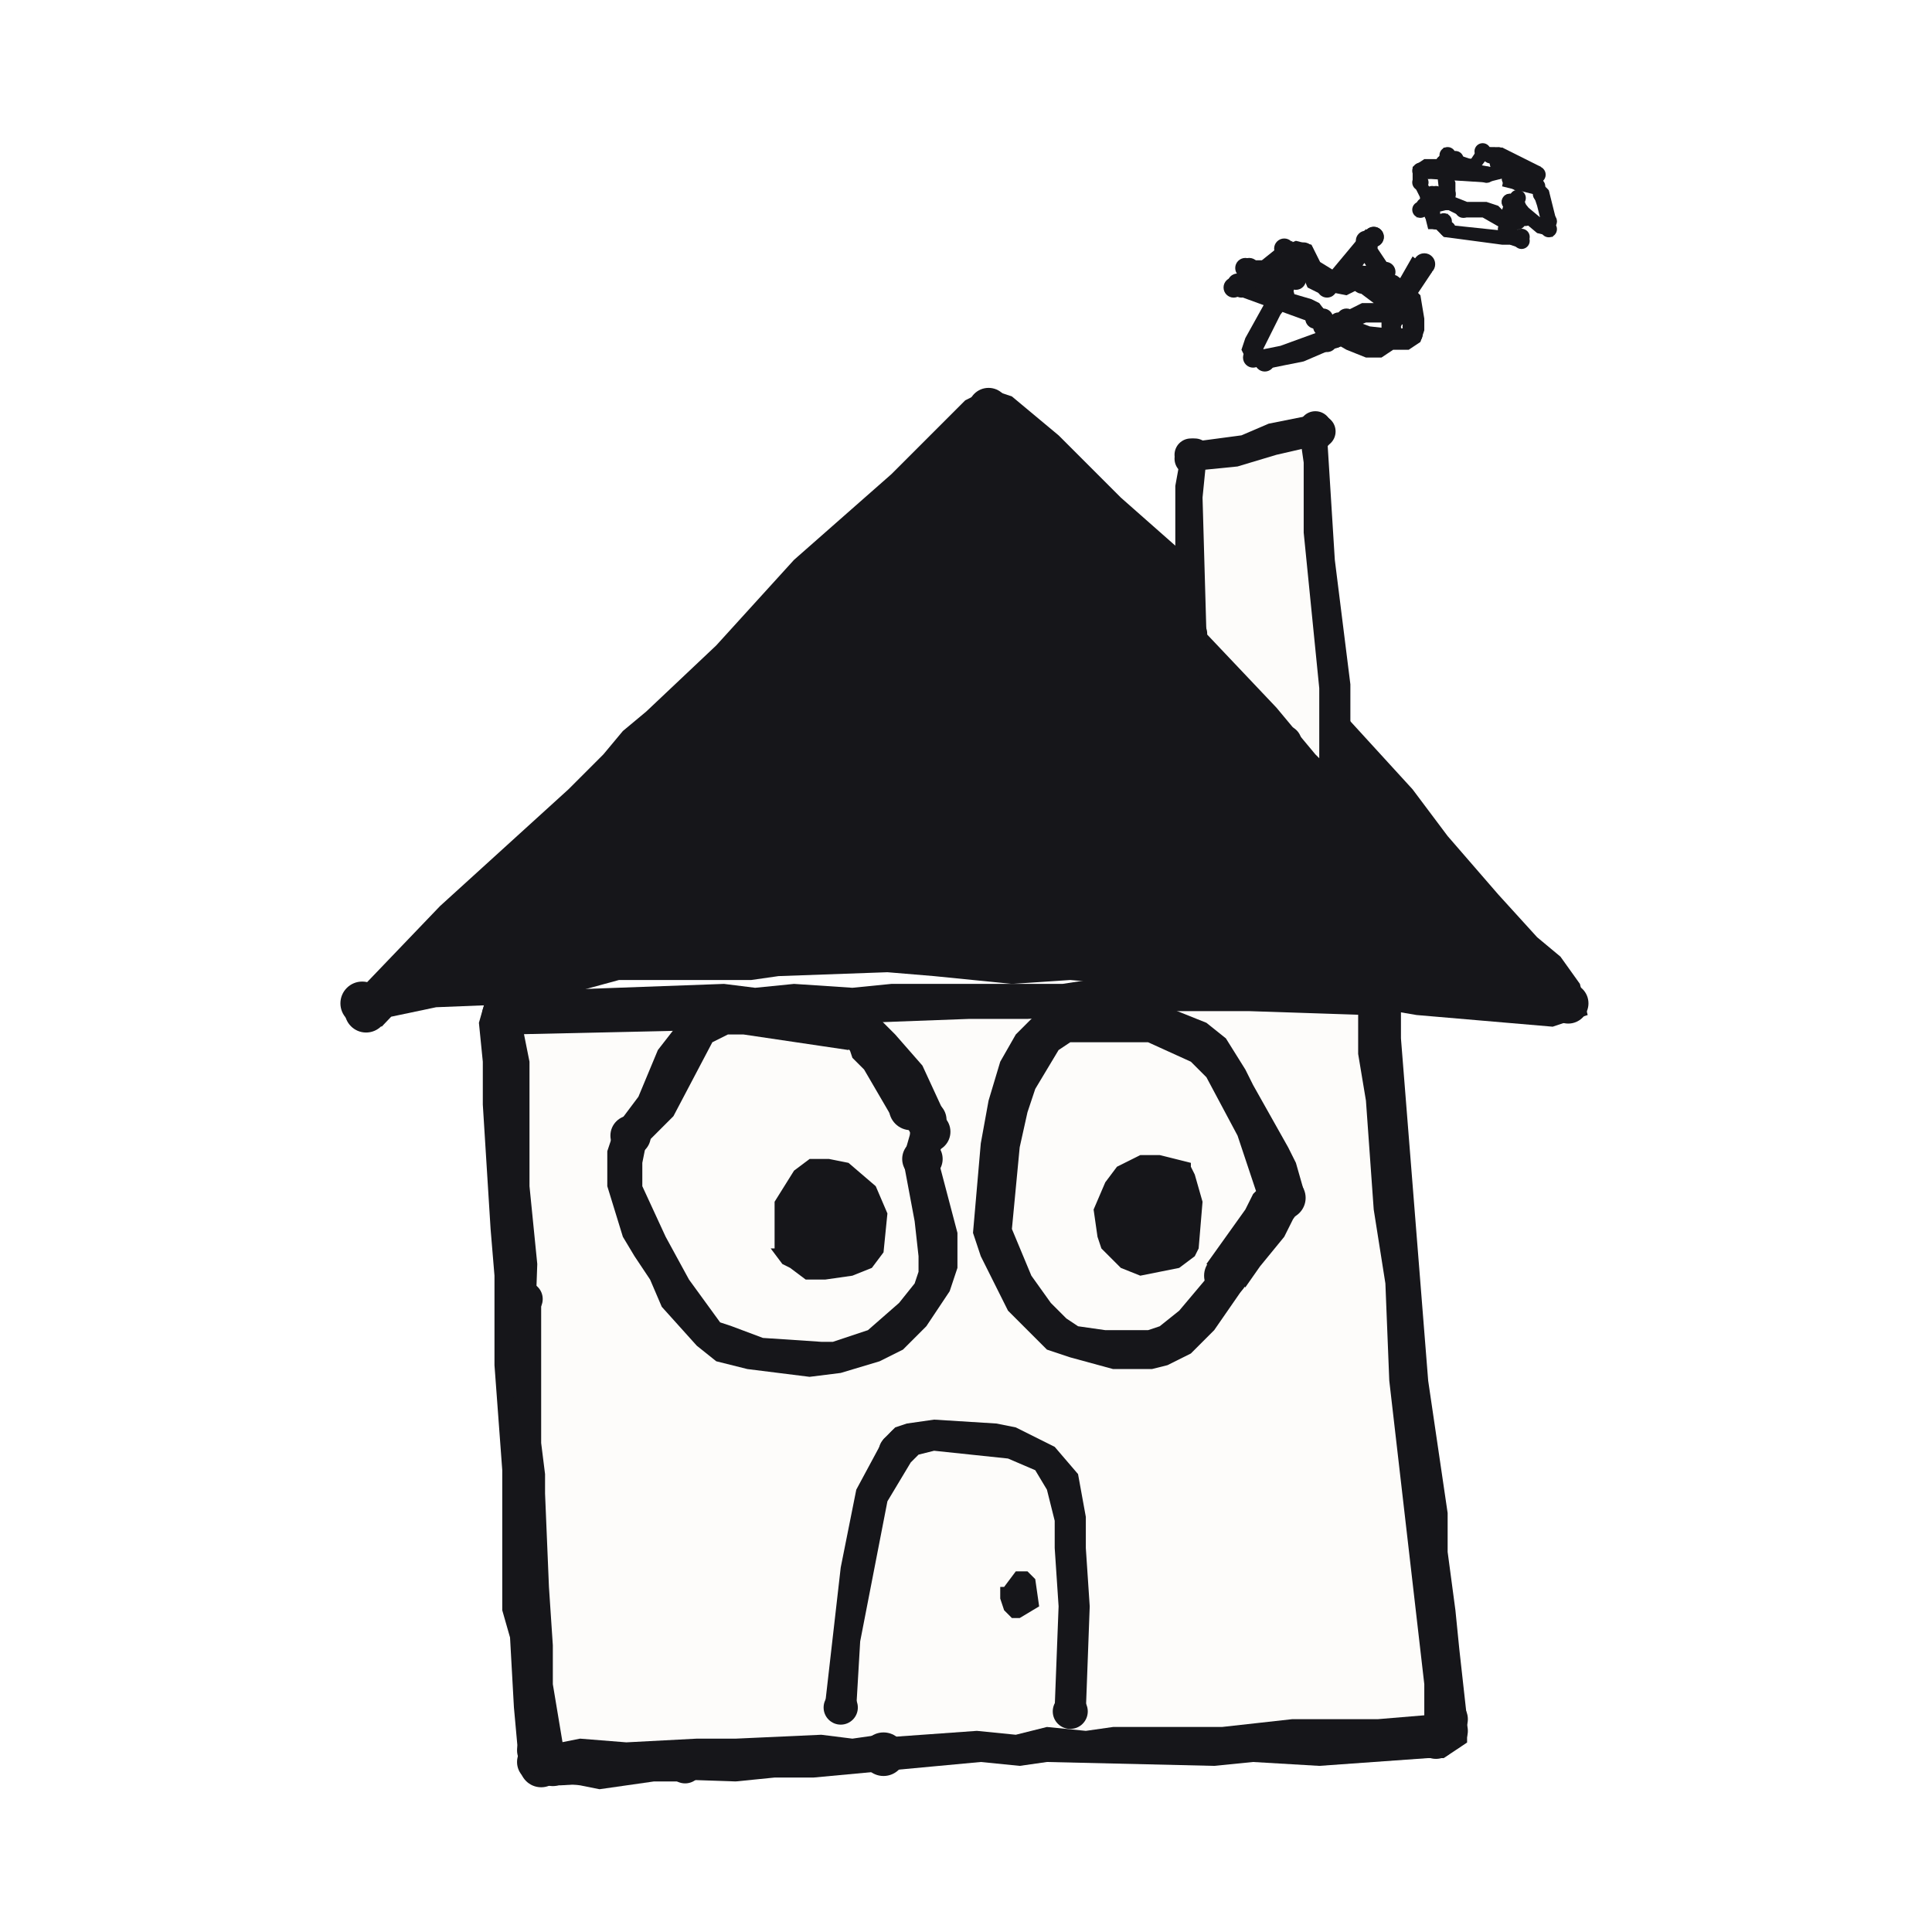
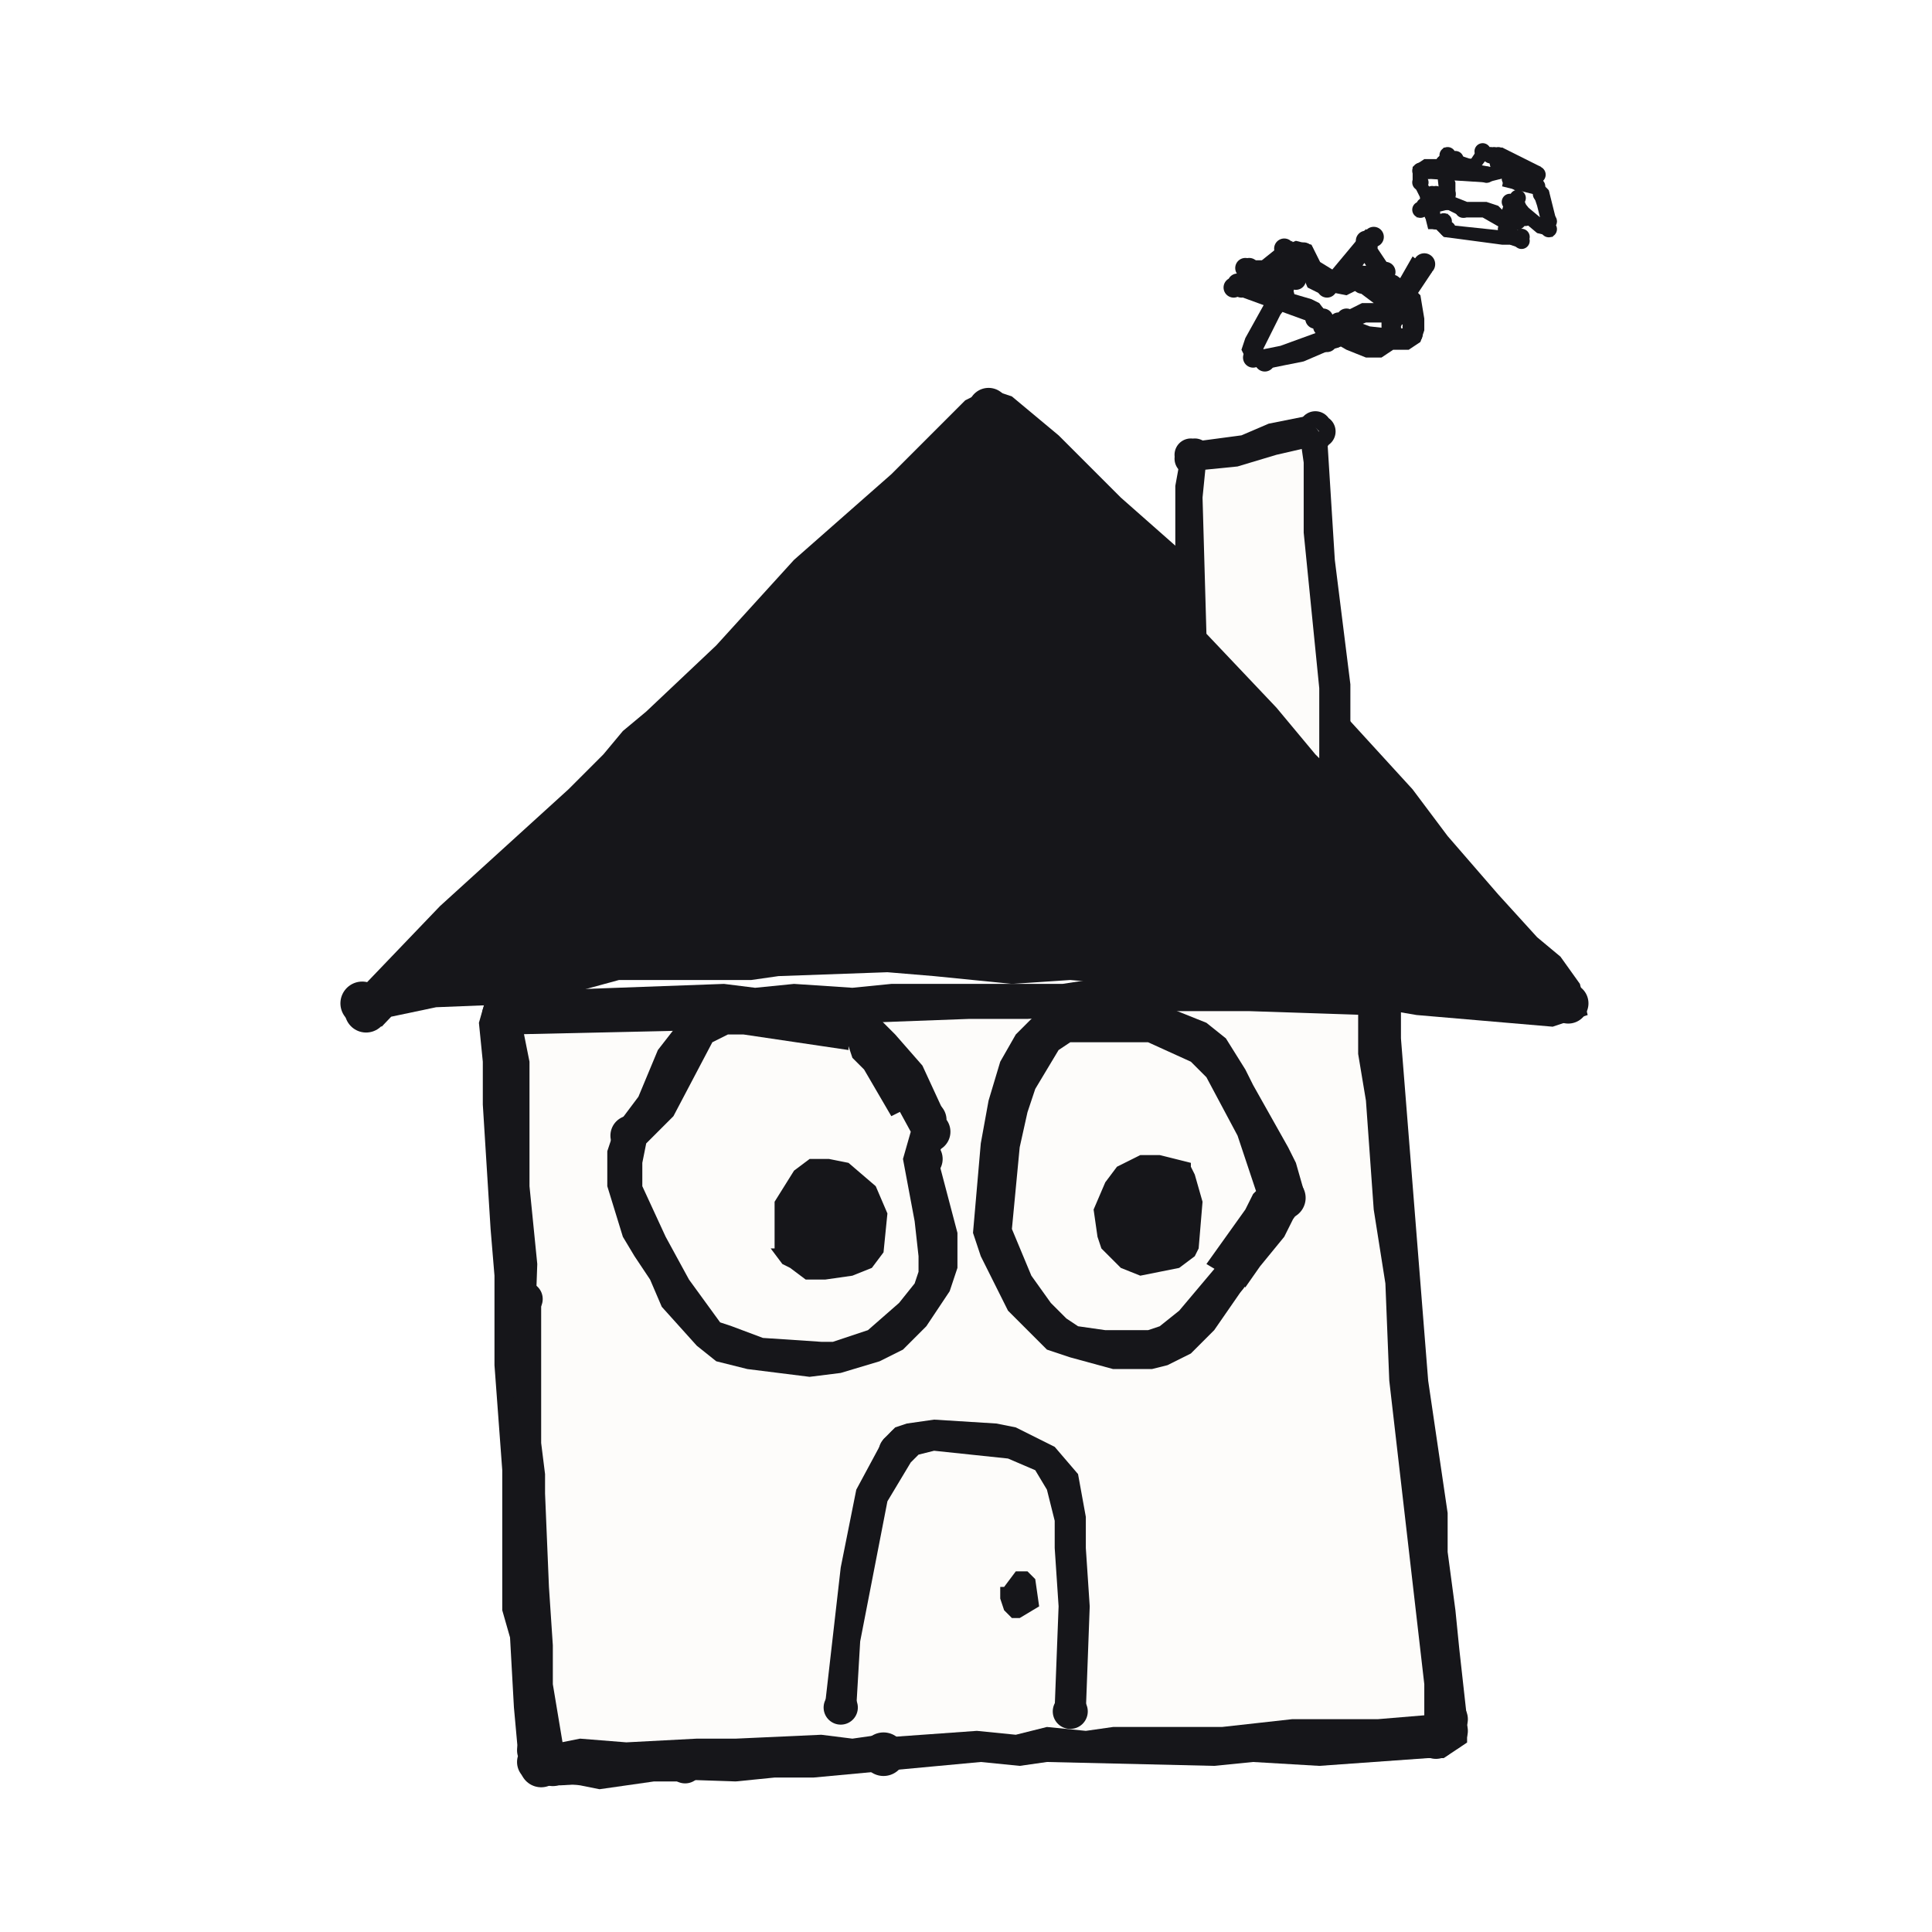
<svg xmlns="http://www.w3.org/2000/svg" viewBox="9.9 -13.9 496.6 496.6">
  <path d="M149,440 L159,438 L184,439 L209,438 L219,438 L262,435 L272,436 L279,435 L322,435 L332,434 L367,433 L379,433 L382,431 L381,418 L372,341 L370,314 L364,254 L364,242 L363,241 L309,242 L274,244 L239,244 L231,245 L214,244 L204,245 L196,244 L186,245 L139,247 L140,259 L140,269 L141,302 L142,312 L142,337 L144,364 L144,399 L146,407 L146,417 L148,434 L148,439 Z" fill="#fdfcfa" />
  <path d="M150,444 L157,443 L169,443 L199,444 L209,443 L219,443 L262,439 L272,440 L279,439 L322,440 L332,439 L349,440 L377,438 L381,438 L387,434 L387,428 L385,410 L384,400 L382,385 L382,375 L377,341 L370,253 L370,240 L364,236 L296,237 L283,239 L261,239 L239,239 L229,240 L214,239 L204,240 L196,239 L141,241 L135,242 L133,249 L134,259 L134,270 L136,302 L137,314 L137,337 L139,364 L139,400 L141,407 L142,425 L143,436 L145,443 L151,445 L154,445 L189,443 L214,443 L224,441 L237,441 L236,432 L229,433 L221,432 L199,433 L189,433 L151,435 L153,437 L153,434 L150,416 L150,406 L149,399 L148,376 L147,339 L148,311 L146,291 L146,259 L144,249 L141,252 L186,251 L196,250 L207,250 L224,249 L232,249 L259,248 L274,248 L309,246 L331,246 L361,247 L363,247 L359,243 L359,257 L361,269 L363,297 L366,316 L367,341 L376,419 L376,428 L377,429 L378,427 L376,427 L364,428 L342,428 L324,430 L296,430 L289,431 L279,430 L271,432 L261,431 L219,434 L209,433 L184,435 L159,433 L149,435 Z" fill="#16161a" />
-   <circle cx="149" cy="440" r="5.5" fill="#16161a" />
-   <circle cx="237" cy="437" r="5.6" fill="#16161a" />
-   <circle cx="379" cy="433" r="5.2" fill="#16161a" />
-   <circle cx="382" cy="431" r="5.2" fill="#16161a" />
-   <circle cx="382" cy="428" r="5.2" fill="#16161a" />
-   <circle cx="364" cy="242" r="5.2" fill="#16161a" />
-   <circle cx="363" cy="241" r="5.2" fill="#16161a" />
-   <circle cx="141" cy="246" r="5.2" fill="#16161a" />
-   <circle cx="139" cy="247" r="5.2" fill="#16161a" />
-   <circle cx="139" cy="249" r="5.2" fill="#16161a" />
-   <circle cx="148" cy="436" r="5.2" fill="#16161a" />
-   <circle cx="148" cy="439" r="5.2" fill="#16161a" />
-   <circle cx="152" cy="440" r="5.2" fill="#16161a" />
+   <path d="M149 440h0M104 246h0M232 252h0M340 294h0" stroke="#16161a" stroke-width="11" stroke-linecap="round" />
+   <path d="M237 437h0M103 244h0M244 271h0M325 314h0" stroke="#16161a" stroke-width="11.2" stroke-linecap="round" />
+   <path d="M379 433h0M382 431h0M382 428h0M364 242h0M363 241h0M141 246h0M139 247h0M139 249h0M148 436h0M148 439h0M152 440h0M262 93h0M264 91h0M267 93h0M411 242h0M413 244h0M410 244h0M248 274h0M249 277h0M247 284h0M172 278h0M230 251h0M232 252h0M339 292h0M339 294h0" stroke="#16161a" stroke-width="10.4" stroke-linecap="round" />
  <path d="M141,321 L142,325 L141,330 L142,345 L141,358 L143,365 L142,375 L143,402 L144,410 L144,420 L146,434 L146,440 L150,444 L159,445 L164,446 L178,444 L186,444 L186,436 L179,436 L164,437 L153,435 L155,438 L155,437 L152,419 L152,409 L151,394 L150,370 L150,365 L149,357 L149,325 L149,319 Z" fill="#16161a" />
-   <circle cx="145" cy="320" r="4.4" fill="#16161a" />
-   <circle cx="186" cy="440" r="4.5" fill="#16161a" />
-   <circle cx="150" cy="439" r="4.2" fill="#16161a" />
-   <circle cx="152" cy="440" r="4.2" fill="#16161a" />
+   <path d="M145 320h0M175 179h0M352 189h0M226 425h0" stroke="#16161a" stroke-width="8.8" stroke-linecap="round" />
+   <path d="M186 440h0M258 100h0M340 177h0M285 426h0" stroke="#16161a" stroke-width="9" stroke-linecap="round" />
+   <path d="M150 439h0M152 440h0M316 151h0M316 149h0M316 104h0M316 103h0M317 103h0M347 97h0M349 97h0M348 96h0M348 98h0M352 188h0M352 188h0M350 188h0M348 187h0M240 359h0M242 357h0" stroke="#16161a" stroke-width="8.4" stroke-linecap="round" />
  <path d="M104,246 L127,223 L158,194 L173,177 L179,173 L199,154 L218,134 L242,113 L249,105 L264,91 L280,104 L301,123 L306,128 L312,133 L321,141 L326,147 L337,157 L368,193 L377,205 L405,234 L411,242 L413,244 L410,244 L382,242 L375,242 L363,239 L348,238 L333,235 L328,235 L320,234 L305,234 L285,233 L273,233 L251,231 L176,233 L168,234 L149,239 L134,239 L103,244 Z" fill="#16161a" />
  <path d="M108,250 L129,228 L159,199 L166,191 L172,187 L176,181 L203,157 L221,137 L248,115 L251,111 L266,97 L265,97 L264,97 L288,118 L302,132 L317,145 L322,151 L331,159 L351,182 L356,186 L373,209 L382,217 L392,229 L401,238 L407,245 L410,239 L383,236 L375,236 L361,234 L348,233 L333,230 L328,230 L321,229 L306,229 L286,227 L273,227 L251,226 L216,227 L208,227 L188,227 L175,228 L165,230 L153,233 L133,235 L102,240 L103,249 L122,245 L147,244 L169,238 L203,238 L210,237 L238,236 L250,237 L270,239 L285,238 L308,240 L320,240 L328,241 L333,240 L374,247 L409,250 L418,247 L416,239 L411,232 L405,227 L395,216 L382,201 L373,189 L341,154 L329,144 L326,140 L315,129 L298,114 L282,98 L270,88 L264,86 L258,89 L239,108 L214,130 L194,152 L176,169 L170,174 L165,180 L156,189 L123,219 L100,243 Z" fill="#16161a" />
-   <circle cx="104" cy="246" r="5.5" fill="#16161a" />
-   <circle cx="103" cy="244" r="5.6" fill="#16161a" />
-   <circle cx="262" cy="93" r="5.2" fill="#16161a" />
-   <circle cx="264" cy="91" r="5.2" fill="#16161a" />
-   <circle cx="267" cy="93" r="5.2" fill="#16161a" />
-   <circle cx="411" cy="242" r="5.2" fill="#16161a" />
-   <circle cx="413" cy="244" r="5.2" fill="#16161a" />
-   <circle cx="410" cy="244" r="5.2" fill="#16161a" />
  <path d="M177,182 L191,170 L208,153 L213,150 L224,136 L234,129 L248,115 L251,111 L261,103 L256,96 L251,100 L245,105 L240,110 L226,124 L220,128 L207,143 L203,146 L186,165 L173,176 Z" fill="#16161a" />
-   <circle cx="175" cy="179" r="4.4" fill="#16161a" />
-   <circle cx="258" cy="100" r="4.5" fill="#16161a" />
  <path d="M352,189 L316,151 L315,121 L316,103 L327,102 L337,99 L349,97 L348,96 L348,98 L349,123 L353,162 L353,180 L352,188 Z" fill="#fdfcfa" />
  <path d="M355,187 L348,180 L338,168 L320,149 L319,114 L320,104 L318,107 L328,106 L338,103 L351,100 L346,93 L344,98 L345,105 L345,123 L349,163 L349,187 L351,184 L343,175 L337,180 L349,192 L354,192 L356,188 L357,180 L357,162 L353,130 L351,98 L350,100 L346,93 L336,95 L329,98 L314,100 L312,111 L312,122 L312,149 L312,153 L327,169 L332,174 L350,192 Z" fill="#16161a" />
-   <circle cx="352" cy="189" r="4.4" fill="#16161a" />
-   <circle cx="340" cy="177" r="4.5" fill="#16161a" />
-   <circle cx="316" cy="151" r="4.2" fill="#16161a" />
-   <circle cx="316" cy="149" r="4.2" fill="#16161a" />
-   <circle cx="316" cy="104" r="4.2" fill="#16161a" />
-   <circle cx="316" cy="103" r="4.2" fill="#16161a" />
-   <circle cx="317" cy="103" r="4.2" fill="#16161a" />
-   <circle cx="347" cy="97" r="4.2" fill="#16161a" />
-   <circle cx="349" cy="97" r="4.2" fill="#16161a" />
-   <circle cx="348" cy="96" r="4.2" fill="#16161a" />
-   <circle cx="348" cy="98" r="4.2" fill="#16161a" />
-   <circle cx="352" cy="188" r="4.2" fill="#16161a" />
-   <circle cx="352" cy="188" r="4.2" fill="#16161a" />
-   <circle cx="350" cy="188" r="4.2" fill="#16161a" />
-   <circle cx="348" cy="187" r="4.2" fill="#16161a" />
  <path d="M373,52 L369,59 L365,69 L365,71 L363,73 L362,73 L350,67 L352,68 L349,64 L347,63 L330,58 L329,58 L329,61 L344,60 L344,56 L331,53 L330,58 L338,58 L342,57 L344,52 L342,48 L338,53 L343,55 L351,61 L356,62 L360,60 L360,59 L366,61 L370,65 L371,71 L362,70 L354,67 L350,71 L351,72 L350,71 L339,75 L334,76 L334,77 L339,67 L342,63 L343,58 L336,56 L336,57 L337,58 L343,53 L346,60 L350,62 L355,61 L365,48 L361,45 L359,47 L359,51 L362,56 L363,57 L364,57 L361,56 L356,57 L359,61 L363,64 L370,67 L371,66 L371,64 L368,64 L360,64 L352,68 L351,70 L356,72 L356,71 L361,69 L366,69 L370,69 L375,67 L372,63 L362,57 L360,60 L362,61 L367,61 L368,56 L364,50 L364,49 L361,45 L351,57 L347,49 L343,48 L338,50 L333,54 L331,58 L335,61 L338,61 L338,60 L335,64 L330,73 L329,76 L331,80 L335,81 L345,79 L352,76 L355,75 L355,72 L361,75 L366,76 L372,76 L375,74 L376,71 L376,68 L375,62 L373,60 L369,57 L364,55 L358,54 L355,57 L342,49 L342,49 L339,52 L339,53 L331,53 L331,57 L342,59 L343,56 L333,56 L328,57 L325,61 L347,69 L347,68 L346,69 L349,72 L356,76 L361,78 L365,78 L368,76 L370,73 L370,70 L374,62 L378,56 Z" fill="#16161a" />
-   <circle cx="376" cy="54" r="2.8" fill="#16161a" />
-   <circle cx="354" cy="71" r="2.8" fill="#16161a" />
-   <circle cx="368" cy="72" r="2.6" fill="#16161a" />
-   <circle cx="366" cy="74" r="2.6" fill="#16161a" />
-   <circle cx="364" cy="75" r="2.6" fill="#16161a" />
-   <circle cx="362" cy="75" r="2.6" fill="#16161a" />
-   <circle cx="350" cy="70" r="2.6" fill="#16161a" />
-   <circle cx="348" cy="68" r="2.6" fill="#16161a" />
-   <circle cx="350" cy="68" r="2.6" fill="#16161a" />
-   <circle cx="348" cy="67" r="2.6" fill="#16161a" />
-   <circle cx="329" cy="60" r="2.6" fill="#16161a" />
-   <circle cx="327" cy="60" r="2.6" fill="#16161a" />
-   <circle cx="328" cy="59" r="2.6" fill="#16161a" />
-   <circle cx="343" cy="58" r="2.6" fill="#16161a" />
-   <circle cx="343" cy="57" r="2.6" fill="#16161a" />
-   <circle cx="331" cy="55" r="2.6" fill="#16161a" />
-   <circle cx="330" cy="55" r="2.6" fill="#16161a" />
-   <circle cx="338" cy="56" r="2.6" fill="#16161a" />
-   <circle cx="341" cy="55" r="2.6" fill="#16161a" />
-   <circle cx="342" cy="52" r="2.6" fill="#16161a" />
-   <circle cx="340" cy="50" r="2.6" fill="#16161a" />
-   <circle cx="340" cy="51" r="2.6" fill="#16161a" />
-   <circle cx="352" cy="58" r="2.6" fill="#16161a" />
-   <circle cx="355" cy="59" r="2.6" fill="#16161a" />
-   <circle cx="359" cy="57" r="2.6" fill="#16161a" />
-   <circle cx="361" cy="57" r="2.6" fill="#16161a" />
-   <circle cx="373" cy="70" r="2.6" fill="#16161a" />
-   <circle cx="373" cy="72" r="2.6" fill="#16161a" />
-   <circle cx="371" cy="73" r="2.6" fill="#16161a" />
-   <circle cx="357" cy="70" r="2.6" fill="#16161a" />
-   <circle cx="354" cy="69" r="2.6" fill="#16161a" />
-   <circle cx="353" cy="72" r="2.6" fill="#16161a" />
-   <circle cx="353" cy="73" r="2.6" fill="#16161a" />
-   <circle cx="351" cy="74" r="2.6" fill="#16161a" />
-   <circle cx="335" cy="79" r="2.6" fill="#16161a" />
-   <circle cx="332" cy="78" r="2.6" fill="#16161a" />
-   <circle cx="332" cy="76" r="2.6" fill="#16161a" />
-   <circle cx="340" cy="62" r="2.6" fill="#16161a" />
-   <circle cx="340" cy="59" r="2.6" fill="#16161a" />
-   <circle cx="338" cy="59" r="2.6" fill="#16161a" />
-   <circle cx="336" cy="59" r="2.6" fill="#16161a" />
-   <circle cx="334" cy="58" r="2.6" fill="#16161a" />
-   <circle cx="335" cy="56" r="2.6" fill="#16161a" />
-   <circle cx="341" cy="52" r="2.6" fill="#16161a" />
-   <circle cx="343" cy="51" r="2.6" fill="#16161a" />
-   <circle cx="345" cy="51" r="2.6" fill="#16161a" />
-   <circle cx="349" cy="58" r="2.6" fill="#16161a" />
-   <circle cx="351" cy="60" r="2.6" fill="#16161a" />
-   <circle cx="353" cy="58" r="2.6" fill="#16161a" />
-   <circle cx="363" cy="47" r="2.6" fill="#16161a" />
-   <circle cx="363" cy="47" r="2.6" fill="#16161a" />
-   <circle cx="361" cy="48" r="2.6" fill="#16161a" />
-   <circle cx="361" cy="50" r="2.6" fill="#16161a" />
-   <circle cx="366" cy="56" r="2.6" fill="#16161a" />
-   <circle cx="366" cy="59" r="2.6" fill="#16161a" />
-   <circle cx="363" cy="59" r="2.6" fill="#16161a" />
-   <circle cx="360" cy="58" r="2.6" fill="#16161a" />
-   <circle cx="359" cy="58" r="2.6" fill="#16161a" />
-   <circle cx="360" cy="59" r="2.6" fill="#16161a" />
-   <circle cx="371" cy="65" r="2.6" fill="#16161a" />
-   <circle cx="373" cy="67" r="2.6" fill="#16161a" />
-   <circle cx="371" cy="67" r="2.6" fill="#16161a" />
-   <circle cx="356" cy="68" r="2.6" fill="#16161a" />
+   <path d="M376 54h0M354 71h0" stroke="#16161a" stroke-width="5.6" stroke-linecap="round" />
+   <path d="M368 72h0M366 74h0M364 75h0M362 75h0M350 70h0M348 68h0M350 68h0M348 67h0M329 60h0M327 60h0M328 59h0M343 58h0M343 57h0M331 55h0M330 55h0M338 56h0M341 55h0M342 52h0M340 50h0M340 51h0M352 58h0M355 59h0M359 57h0M361 57h0M373 70h0M373 72h0M371 73h0M357 70h0M354 69h0M353 72h0M353 73h0M351 74h0M335 79h0M332 78h0M332 76h0M340 62h0M340 59h0M338 59h0M336 59h0M334 58h0M335 56h0M341 52h0M343 51h0M345 51h0M349 58h0M351 60h0M353 58h0M363 47h0M363 47h0M361 48h0M361 50h0M366 56h0M366 59h0M363 59h0M360 58h0M359 58h0M360 59h0M371 65h0M373 67h0M371 67h0M356 68h0" stroke="#16161a" stroke-width="5.2" stroke-linecap="round" />
  <path d="M404,41 L400,36 L397,37 L396,40 L395,46 L398,49 L401,50 L402,46 L383,44 L382,41 L380,42 L379,37 L378,38 L380,40 L384,39 L384,33 L382,28 L385,30 L389,31 L392,27 L396,31 L399,31 L399,29 L397,29 L396,34 L404,36 L405,39 L406,43 L407,43 L401,38 L397,37 L397,41 L398,42 L398,42 L395,39 L392,38 L387,38 L382,36 L379,36 L376,38 L378,40 L379,37 L376,32 L392,33 L396,32 L397,27 L396,26 L395,28 L404,33 L406,29 L396,24 L392,25 L393,29 L382,27 L376,27 L373,29 L373,33 L375,37 L374,42 L382,40 L386,42 L391,42 L398,46 L402,43 L401,40 L399,41 L405,46 L409,47 L410,43 L408,35 L406,33 L403,31 L399,31 L400,33 L402,31 L400,27 L397,27 L394,24 L390,24 L388,27 L385,26 L381,24 L379,28 L380,37 L382,36 L380,35 L376,35 L376,41 L377,45 L380,45 L379,45 L381,47 L396,49 L400,49 L401,46 L399,45 L400,39 L399,39 L401,42 Z" fill="#16161a" />
-   <circle cx="402" cy="42" r="2.2" fill="#16161a" />
-   <circle cx="405" cy="31" r="2.2" fill="#16161a" />
-   <circle cx="400" cy="37" r="2.1" fill="#16161a" />
-   <circle cx="398" cy="38" r="2.1" fill="#16161a" />
-   <circle cx="397" cy="43" r="2.1" fill="#16161a" />
-   <circle cx="397" cy="45" r="2.1" fill="#16161a" />
-   <circle cx="399" cy="47" r="2.1" fill="#16161a" />
-   <circle cx="401" cy="48" r="2.1" fill="#16161a" />
-   <circle cx="401" cy="47" r="2.1" fill="#16161a" />
-   <circle cx="382" cy="45" r="2.1" fill="#16161a" />
-   <circle cx="381" cy="43" r="2.1" fill="#16161a" />
-   <circle cx="379" cy="43" r="2.1" fill="#16161a" />
-   <circle cx="378" cy="41" r="2.1" fill="#16161a" />
-   <circle cx="378" cy="39" r="2.1" fill="#16161a" />
-   <circle cx="378" cy="36" r="2.1" fill="#16161a" />
-   <circle cx="379" cy="36" r="2.1" fill="#16161a" />
-   <circle cx="381" cy="38" r="2.1" fill="#16161a" />
-   <circle cx="382" cy="38" r="2.1" fill="#16161a" />
-   <circle cx="382" cy="36" r="2.1" fill="#16161a" />
-   <circle cx="381" cy="28" r="2.1" fill="#16161a" />
-   <circle cx="382" cy="26" r="2.1" fill="#16161a" />
-   <circle cx="384" cy="27" r="2.1" fill="#16161a" />
-   <circle cx="386" cy="29" r="2.1" fill="#16161a" />
-   <circle cx="388" cy="29" r="2.1" fill="#16161a" />
-   <circle cx="391" cy="25" r="2.1" fill="#16161a" />
-   <circle cx="393" cy="26" r="2.1" fill="#16161a" />
-   <circle cx="397" cy="29" r="2.1" fill="#16161a" />
-   <circle cx="399" cy="29" r="2.1" fill="#16161a" />
-   <circle cx="401" cy="30" r="2.1" fill="#16161a" />
-   <circle cx="398" cy="31" r="2.1" fill="#16161a" />
-   <circle cx="398" cy="32" r="2.1" fill="#16161a" />
-   <circle cx="400" cy="33" r="2.1" fill="#16161a" />
-   <circle cx="402" cy="33" r="2.1" fill="#16161a" />
-   <circle cx="405" cy="34" r="2.1" fill="#16161a" />
-   <circle cx="406" cy="36" r="2.1" fill="#16161a" />
-   <circle cx="408" cy="43" r="2.1" fill="#16161a" />
-   <circle cx="408" cy="45" r="2.1" fill="#16161a" />
-   <circle cx="406" cy="44" r="2.1" fill="#16161a" />
-   <circle cx="400" cy="39" r="2.1" fill="#16161a" />
-   <circle cx="398" cy="38" r="2.1" fill="#16161a" />
-   <circle cx="399" cy="40" r="2.1" fill="#16161a" />
-   <circle cx="400" cy="43" r="2.1" fill="#16161a" />
-   <circle cx="398" cy="44" r="2.1" fill="#16161a" />
-   <circle cx="386" cy="40" r="2.1" fill="#16161a" />
-   <circle cx="382" cy="38" r="2.1" fill="#16161a" />
-   <circle cx="379" cy="38" r="2.1" fill="#16161a" />
-   <circle cx="377" cy="39" r="2.1" fill="#16161a" />
-   <circle cx="375" cy="40" r="2.1" fill="#16161a" />
-   <circle cx="376" cy="39" r="2.1" fill="#16161a" />
-   <circle cx="377" cy="37" r="2.1" fill="#16161a" />
-   <circle cx="375" cy="33" r="2.1" fill="#16161a" />
-   <circle cx="375" cy="30" r="2.1" fill="#16161a" />
-   <circle cx="377" cy="30" r="2.1" fill="#16161a" />
-   <circle cx="392" cy="31" r="2.1" fill="#16161a" />
-   <circle cx="395" cy="30" r="2.1" fill="#16161a" />
-   <circle cx="395" cy="28" r="2.1" fill="#16161a" />
-   <circle cx="394" cy="26" r="2.1" fill="#16161a" />
-   <circle cx="395" cy="26" r="2.1" fill="#16161a" />
+   <path d="M402 42h0M405 31h0" stroke="#16161a" stroke-width="4.4" stroke-linecap="round" />
+   <path d="M400 37h0M398 38h0M397 43h0M397 45h0M399 47h0M401 48h0M401 47h0M382 45h0M381 43h0M379 43h0M378 41h0M378 39h0M378 36h0M379 36h0M381 38h0M382 38h0M382 36h0M381 28h0M382 26h0M384 27h0M386 29h0M388 29h0M391 25h0M393 26h0M397 29h0M399 29h0M401 30h0M398 31h0M398 32h0M400 33h0M402 33h0M405 34h0M406 36h0M408 43h0M408 45h0M406 44h0M400 39h0M398 38h0M399 40h0M400 43h0M398 44h0M386 40h0M382 38h0M379 38h0M377 39h0M375 40h0M376 39h0M377 37h0M375 33h0M375 30h0M377 30h0M392 31h0M395 30h0M395 28h0M394 26h0M395 26h0" stroke="#16161a" stroke-width="4.2" stroke-linecap="round" />
  <path d="M232,252 L242,263 L248,274 L249,277 L247,284 L250,302 L251,311 L251,314 L249,318 L244,324 L239,329 L232,333 L223,335 L203,334 L196,332 L192,329 L184,320 L176,304 L171,290 L171,280 L173,276 L178,270 L186,254 L191,249 L198,247 L203,247 L226,250 L232,252 Z" fill="#fdfcfa" />
  <path d="M229,256 L238,266 L244,277 L242,284 L245,300 L246,309 L246,313 L245,316 L241,321 L233,328 L224,331 L221,331 L206,330 L198,327 L195,326 L187,315 L181,304 L175,291 L175,285 L176,280 L183,273 L193,254 L197,252 L201,252 L228,256 L228,255 L229,258 L232,261 L239,273 L249,268 L241,255 L238,252 L237,249 L233,246 L230,245 L201,241 L192,243 L186,247 L179,256 L174,268 L168,276 L166,282 L166,291 L170,304 L173,309 L177,315 L180,322 L189,332 L194,336 L202,338 L218,340 L226,339 L236,336 L242,333 L248,327 L254,318 L256,312 L256,303 L251,284 L253,277 L253,273 L247,260 L240,252 L236,248 Z" fill="#16161a" />
-   <circle cx="232" cy="252" r="5.5" fill="#16161a" />
-   <circle cx="244" cy="271" r="5.6" fill="#16161a" />
-   <circle cx="248" cy="274" r="5.2" fill="#16161a" />
-   <circle cx="249" cy="277" r="5.2" fill="#16161a" />
-   <circle cx="247" cy="284" r="5.2" fill="#16161a" />
-   <circle cx="172" cy="278" r="5.2" fill="#16161a" />
-   <circle cx="230" cy="251" r="5.2" fill="#16161a" />
-   <circle cx="232" cy="252" r="5.2" fill="#16161a" />
  <path d="M340,294 L339,297 L337,301 L315,328 L311,331 L306,333 L293,333 L284,330 L278,326 L271,316 L266,305 L265,300 L269,271 L274,257 L277,253 L280,250 L287,248 L304,249 L311,251 L320,255 L324,261 L327,267 L332,276 L338,287 L339,294 Z" fill="#fdfcfa" />
  <path d="M335,293 L335,297 L329,304 L313,323 L308,327 L305,328 L294,328 L287,327 L284,325 L280,321 L275,314 L270,302 L272,281 L274,272 L276,266 L282,256 L285,254 L305,254 L316,259 L320,263 L328,278 L333,293 L334,291 L332,293 L330,297 L320,311 L330,317 L344,297 L345,292 L343,285 L341,281 L332,265 L330,261 L325,253 L320,249 L310,245 L292,243 L283,244 L280,245 L275,248 L271,252 L267,259 L264,269 L262,280 L260,303 L262,309 L269,323 L273,327 L279,333 L285,335 L296,338 L306,338 L310,337 L316,334 L322,328 L331,315 L340,304 L343,298 L344,294 Z" fill="#16161a" />
-   <circle cx="340" cy="294" r="5.5" fill="#16161a" />
-   <circle cx="325" cy="314" r="5.6" fill="#16161a" />
-   <circle cx="339" cy="292" r="5.2" fill="#16161a" />
-   <circle cx="339" cy="294" r="5.2" fill="#16161a" />
  <path d="M209,307 L209,295 L214,287 L218,284 L223,284 L228,285 L235,291 L238,298 L237,308 L234,312 L229,314 L222,315 L217,315 L213,312 L211,311 L208,307 Z" fill="#16161a" />
  <path d="M316,286 L317,288 L319,295 L318,307 L317,309 L313,312 L308,313 L303,314 L298,312 L293,307 L292,304 L291,297 L294,290 L297,286 L303,283 L308,283 L316,285 Z" fill="#16161a" />
  <path d="M230,425 L231,408 L238,372 L244,362 L246,360 L250,359 L269,361 L276,364 L279,369 L281,377 L281,384 L282,399 L281,425 L289,426 L290,399 L289,384 L289,376 L287,365 L281,358 L271,353 L266,352 L250,351 L243,352 L240,353 L237,356 L230,369 L226,389 L222,424 Z" fill="#16161a" />
-   <circle cx="226" cy="425" r="4.4" fill="#16161a" />
-   <circle cx="285" cy="426" r="4.5" fill="#16161a" />
-   <circle cx="240" cy="359" r="4.2" fill="#16161a" />
-   <circle cx="242" cy="357" r="4.2" fill="#16161a" />
  <path d="M268,394 L271,390 L274,390 L276,392 L277,399 L272,402 L270,402 L268,400 L267,397 L267,394 Z" fill="#16161a" />
</svg>
